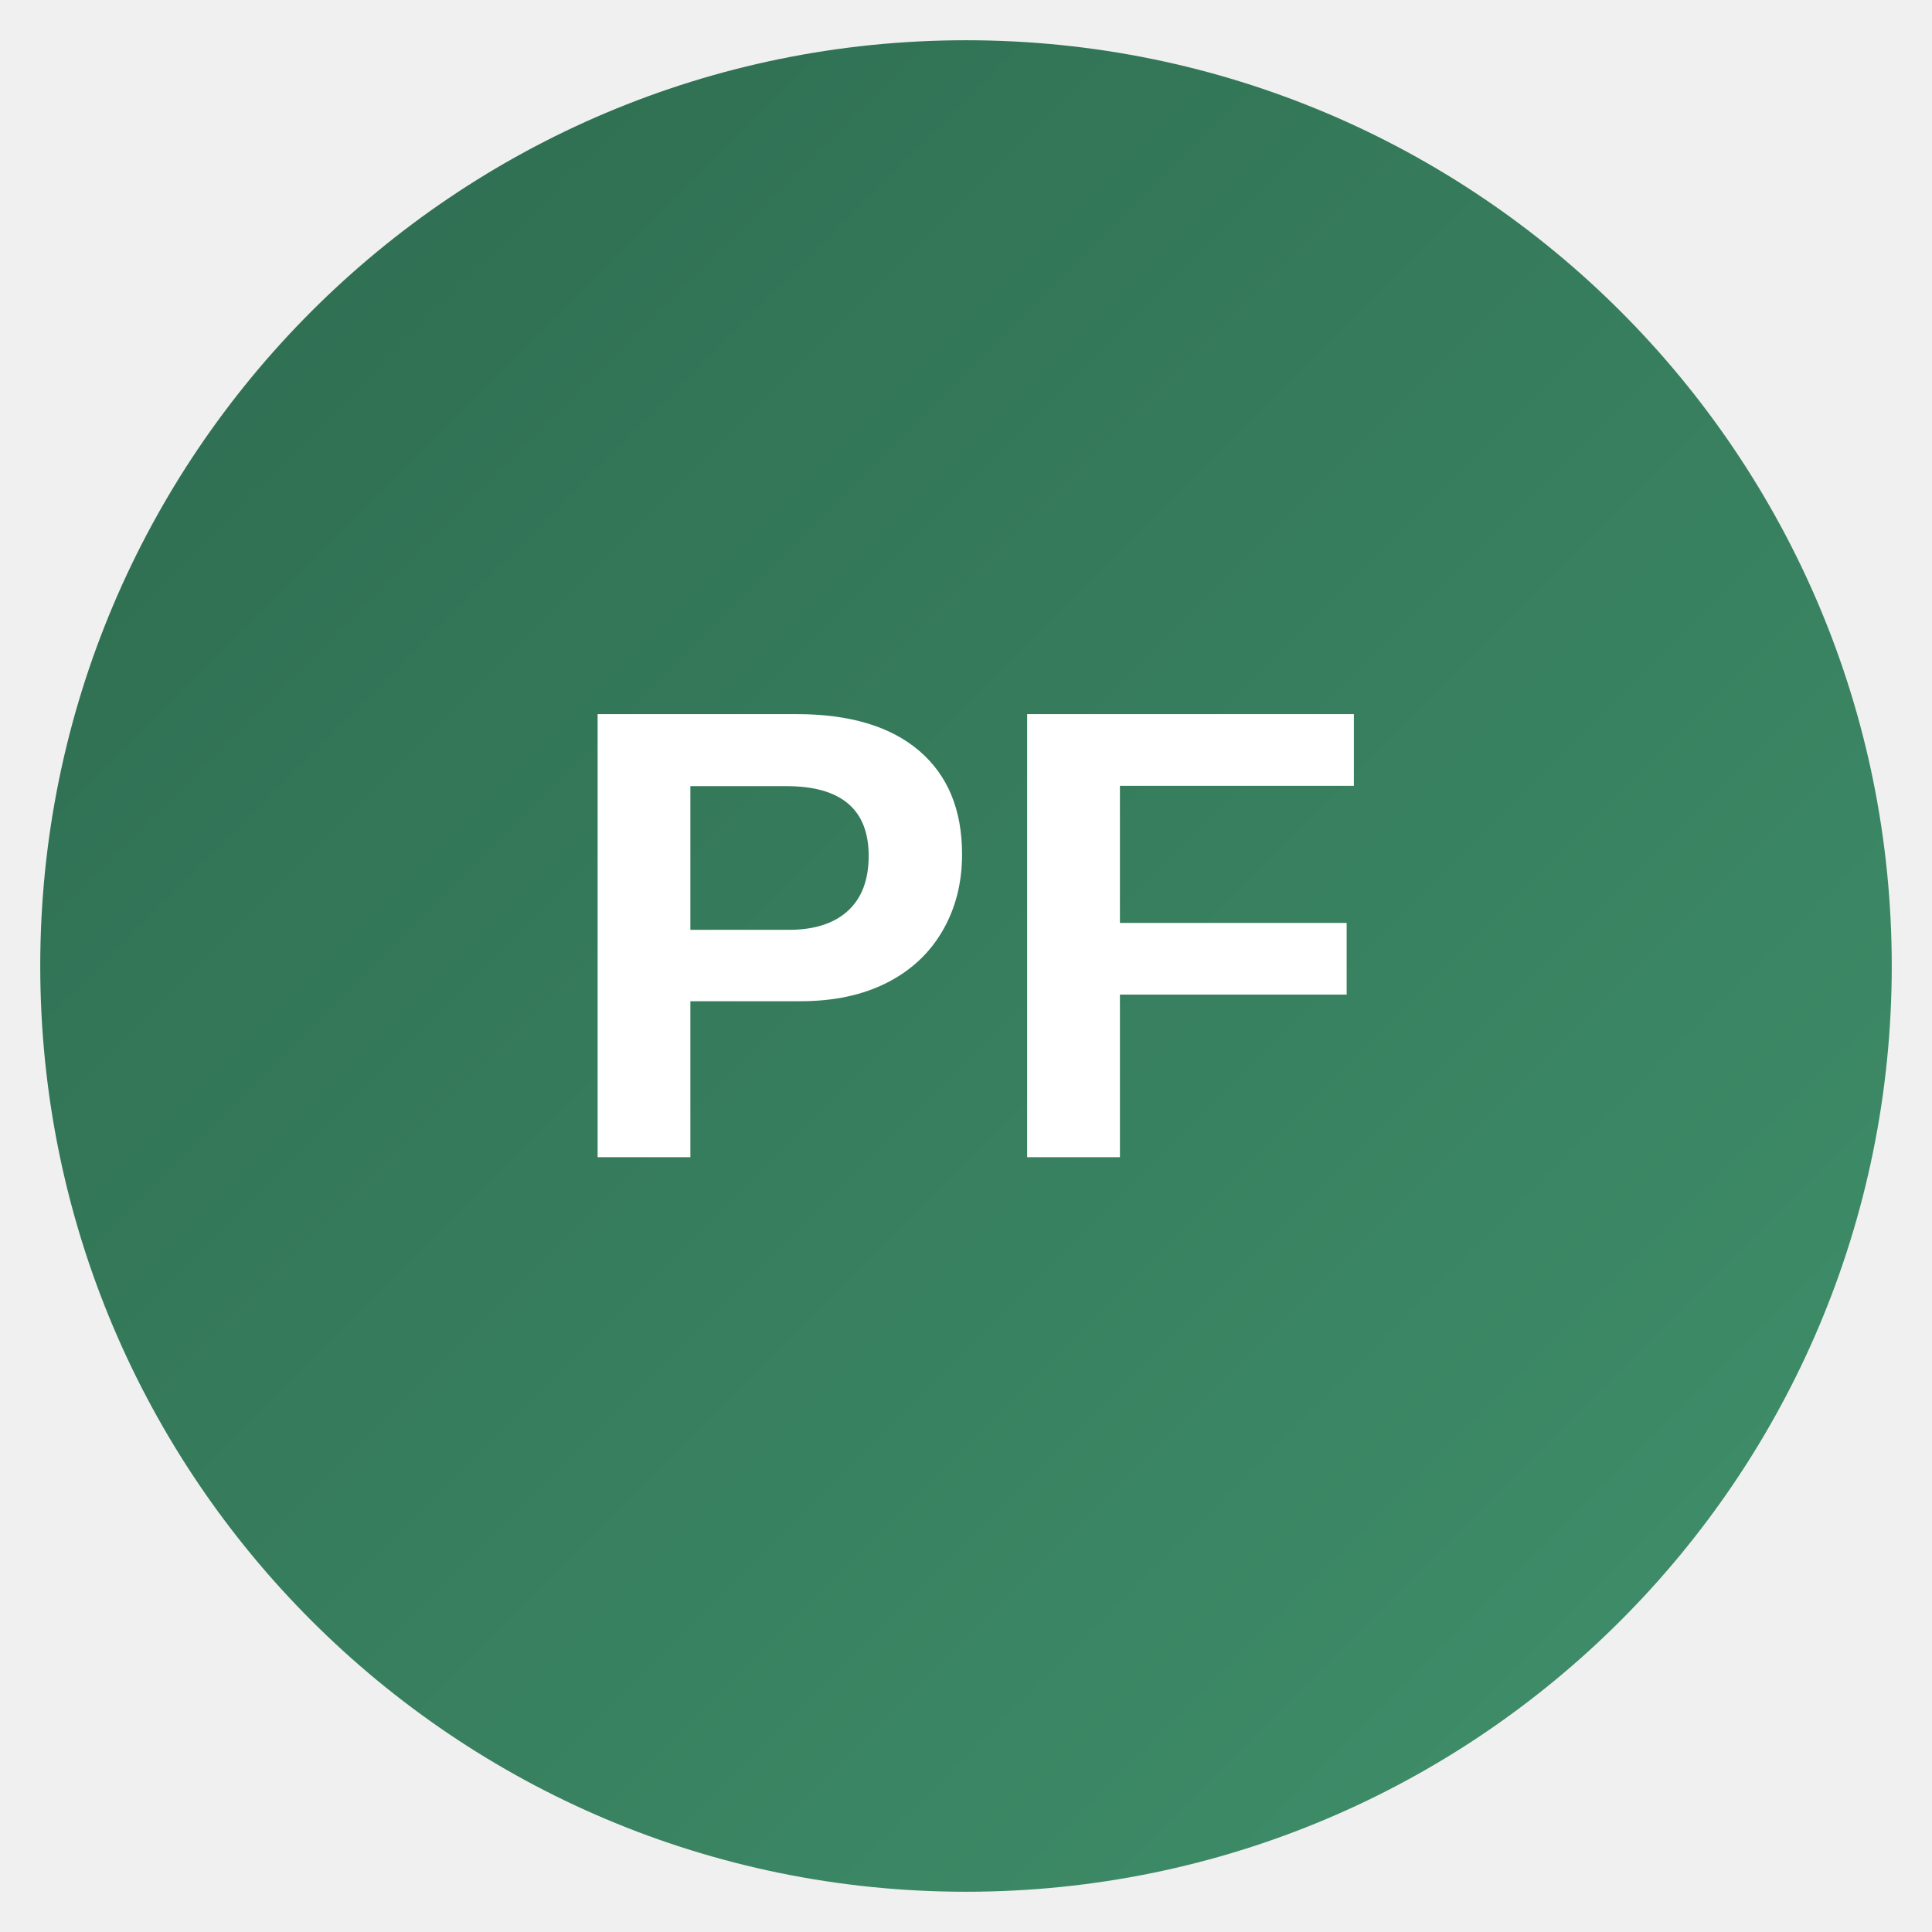
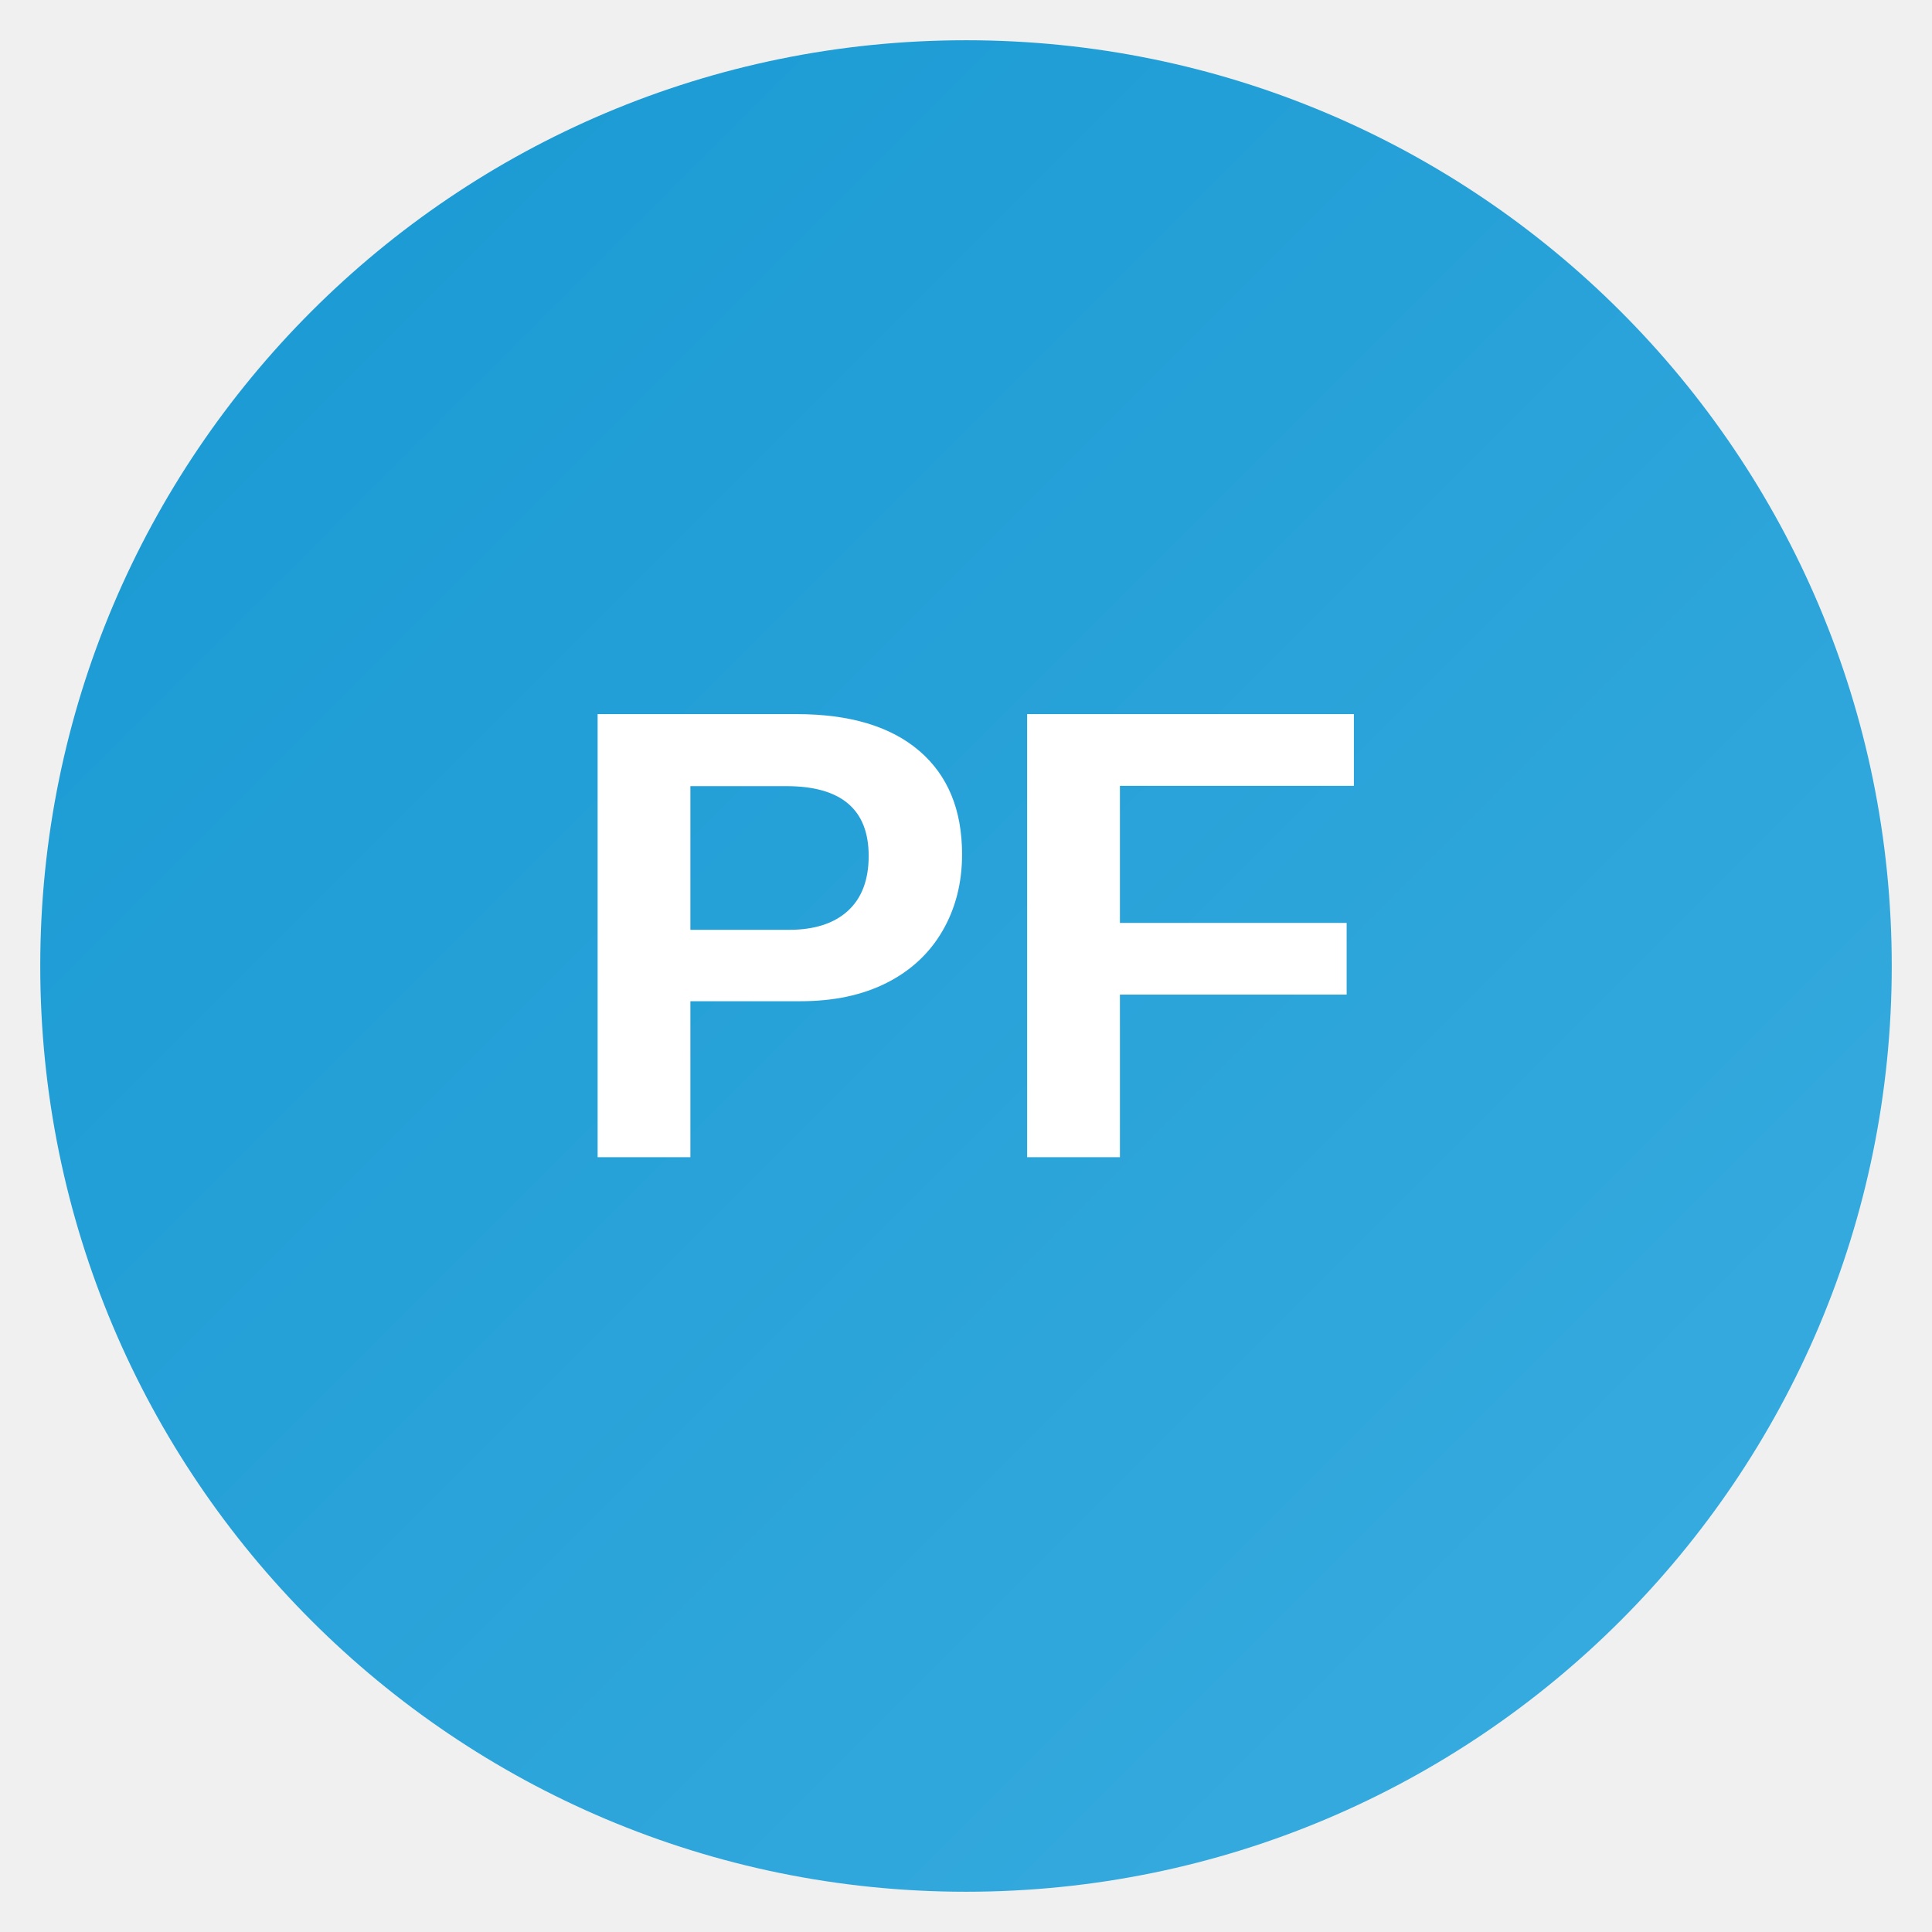
<svg xmlns="http://www.w3.org/2000/svg" viewBox="0 0 192 192" width="192" height="192">
  <defs>
    <linearGradient id="bg192" x1="0%" y1="0%" x2="100%" y2="100%">
-       <stop offset="0%" style="stop-color:#2D6A4F" />
-       <stop offset="100%" style="stop-color:#40916C" />
+       <stop offset="0%" style="stop-color:#1798D2" />
+       <stop offset="100%" style="stop-color:#3AADE0" />
    </linearGradient>
  </defs>
  <circle cx="96" cy="96" r="92" fill="url(#bg192)" />
  <text x="96" y="115" text-anchor="middle" font-family="Arial, sans-serif" font-weight="bold" font-size="64" fill="white">PF</text>
</svg>
